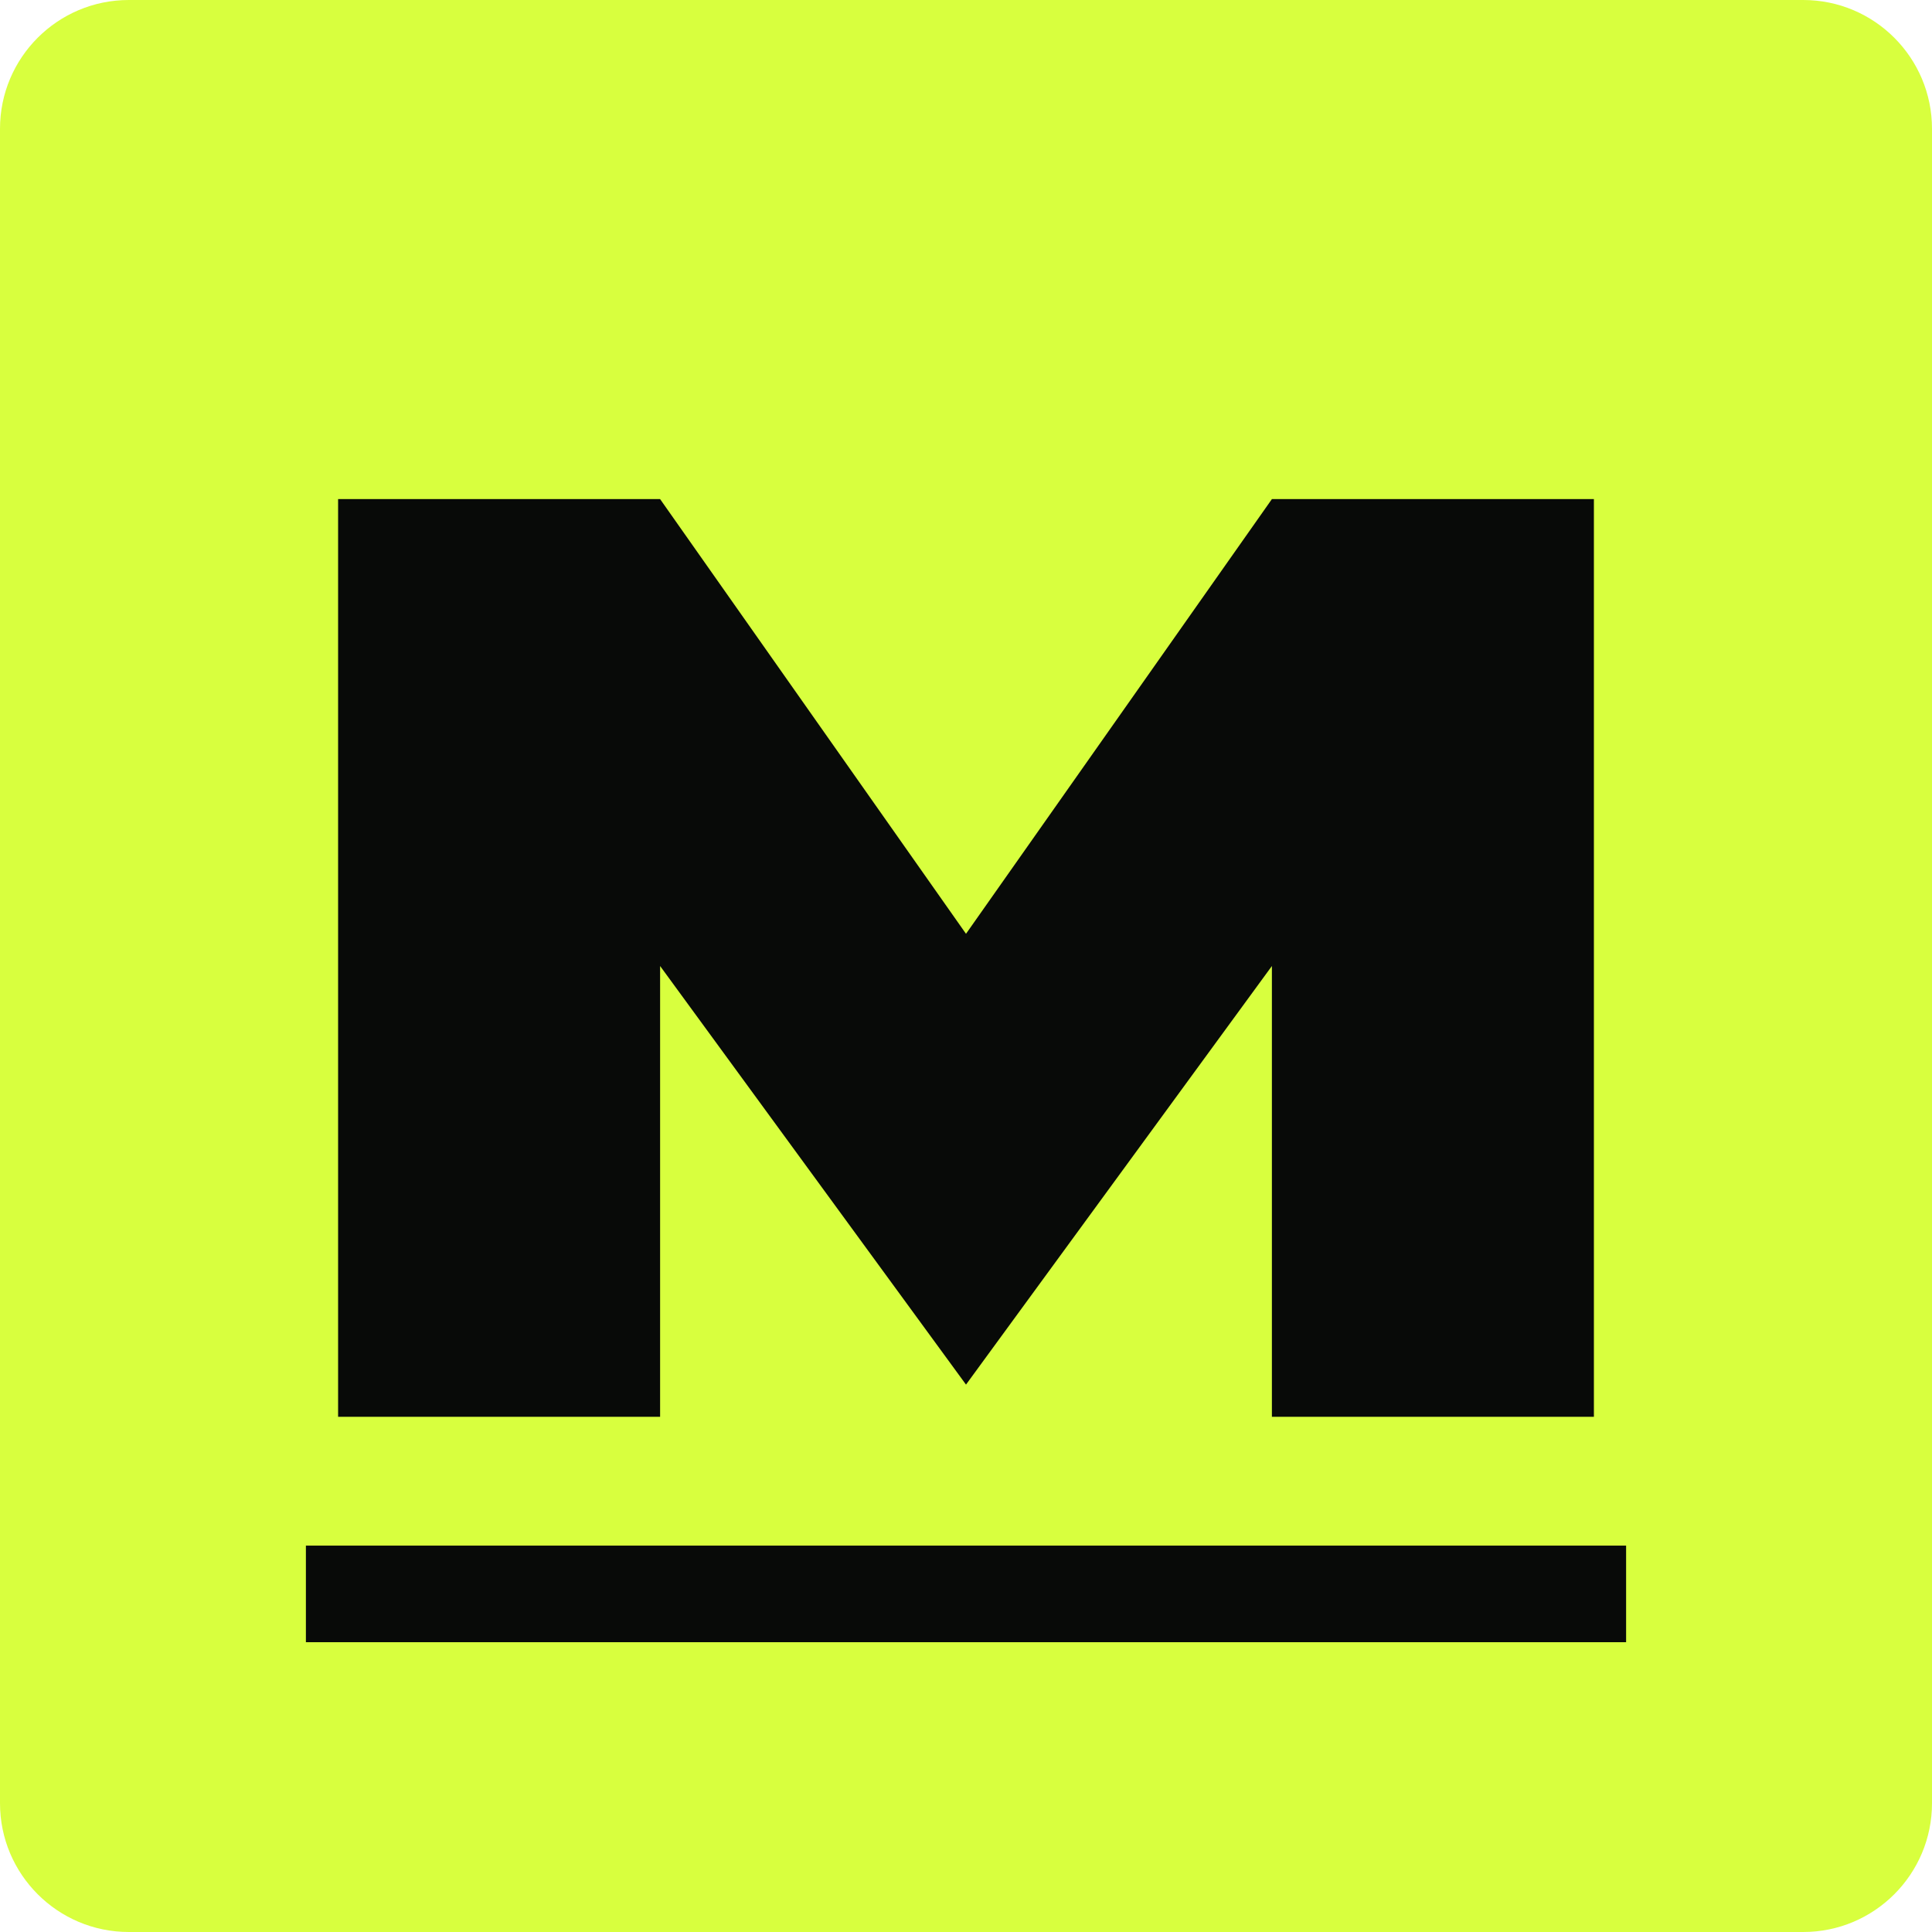
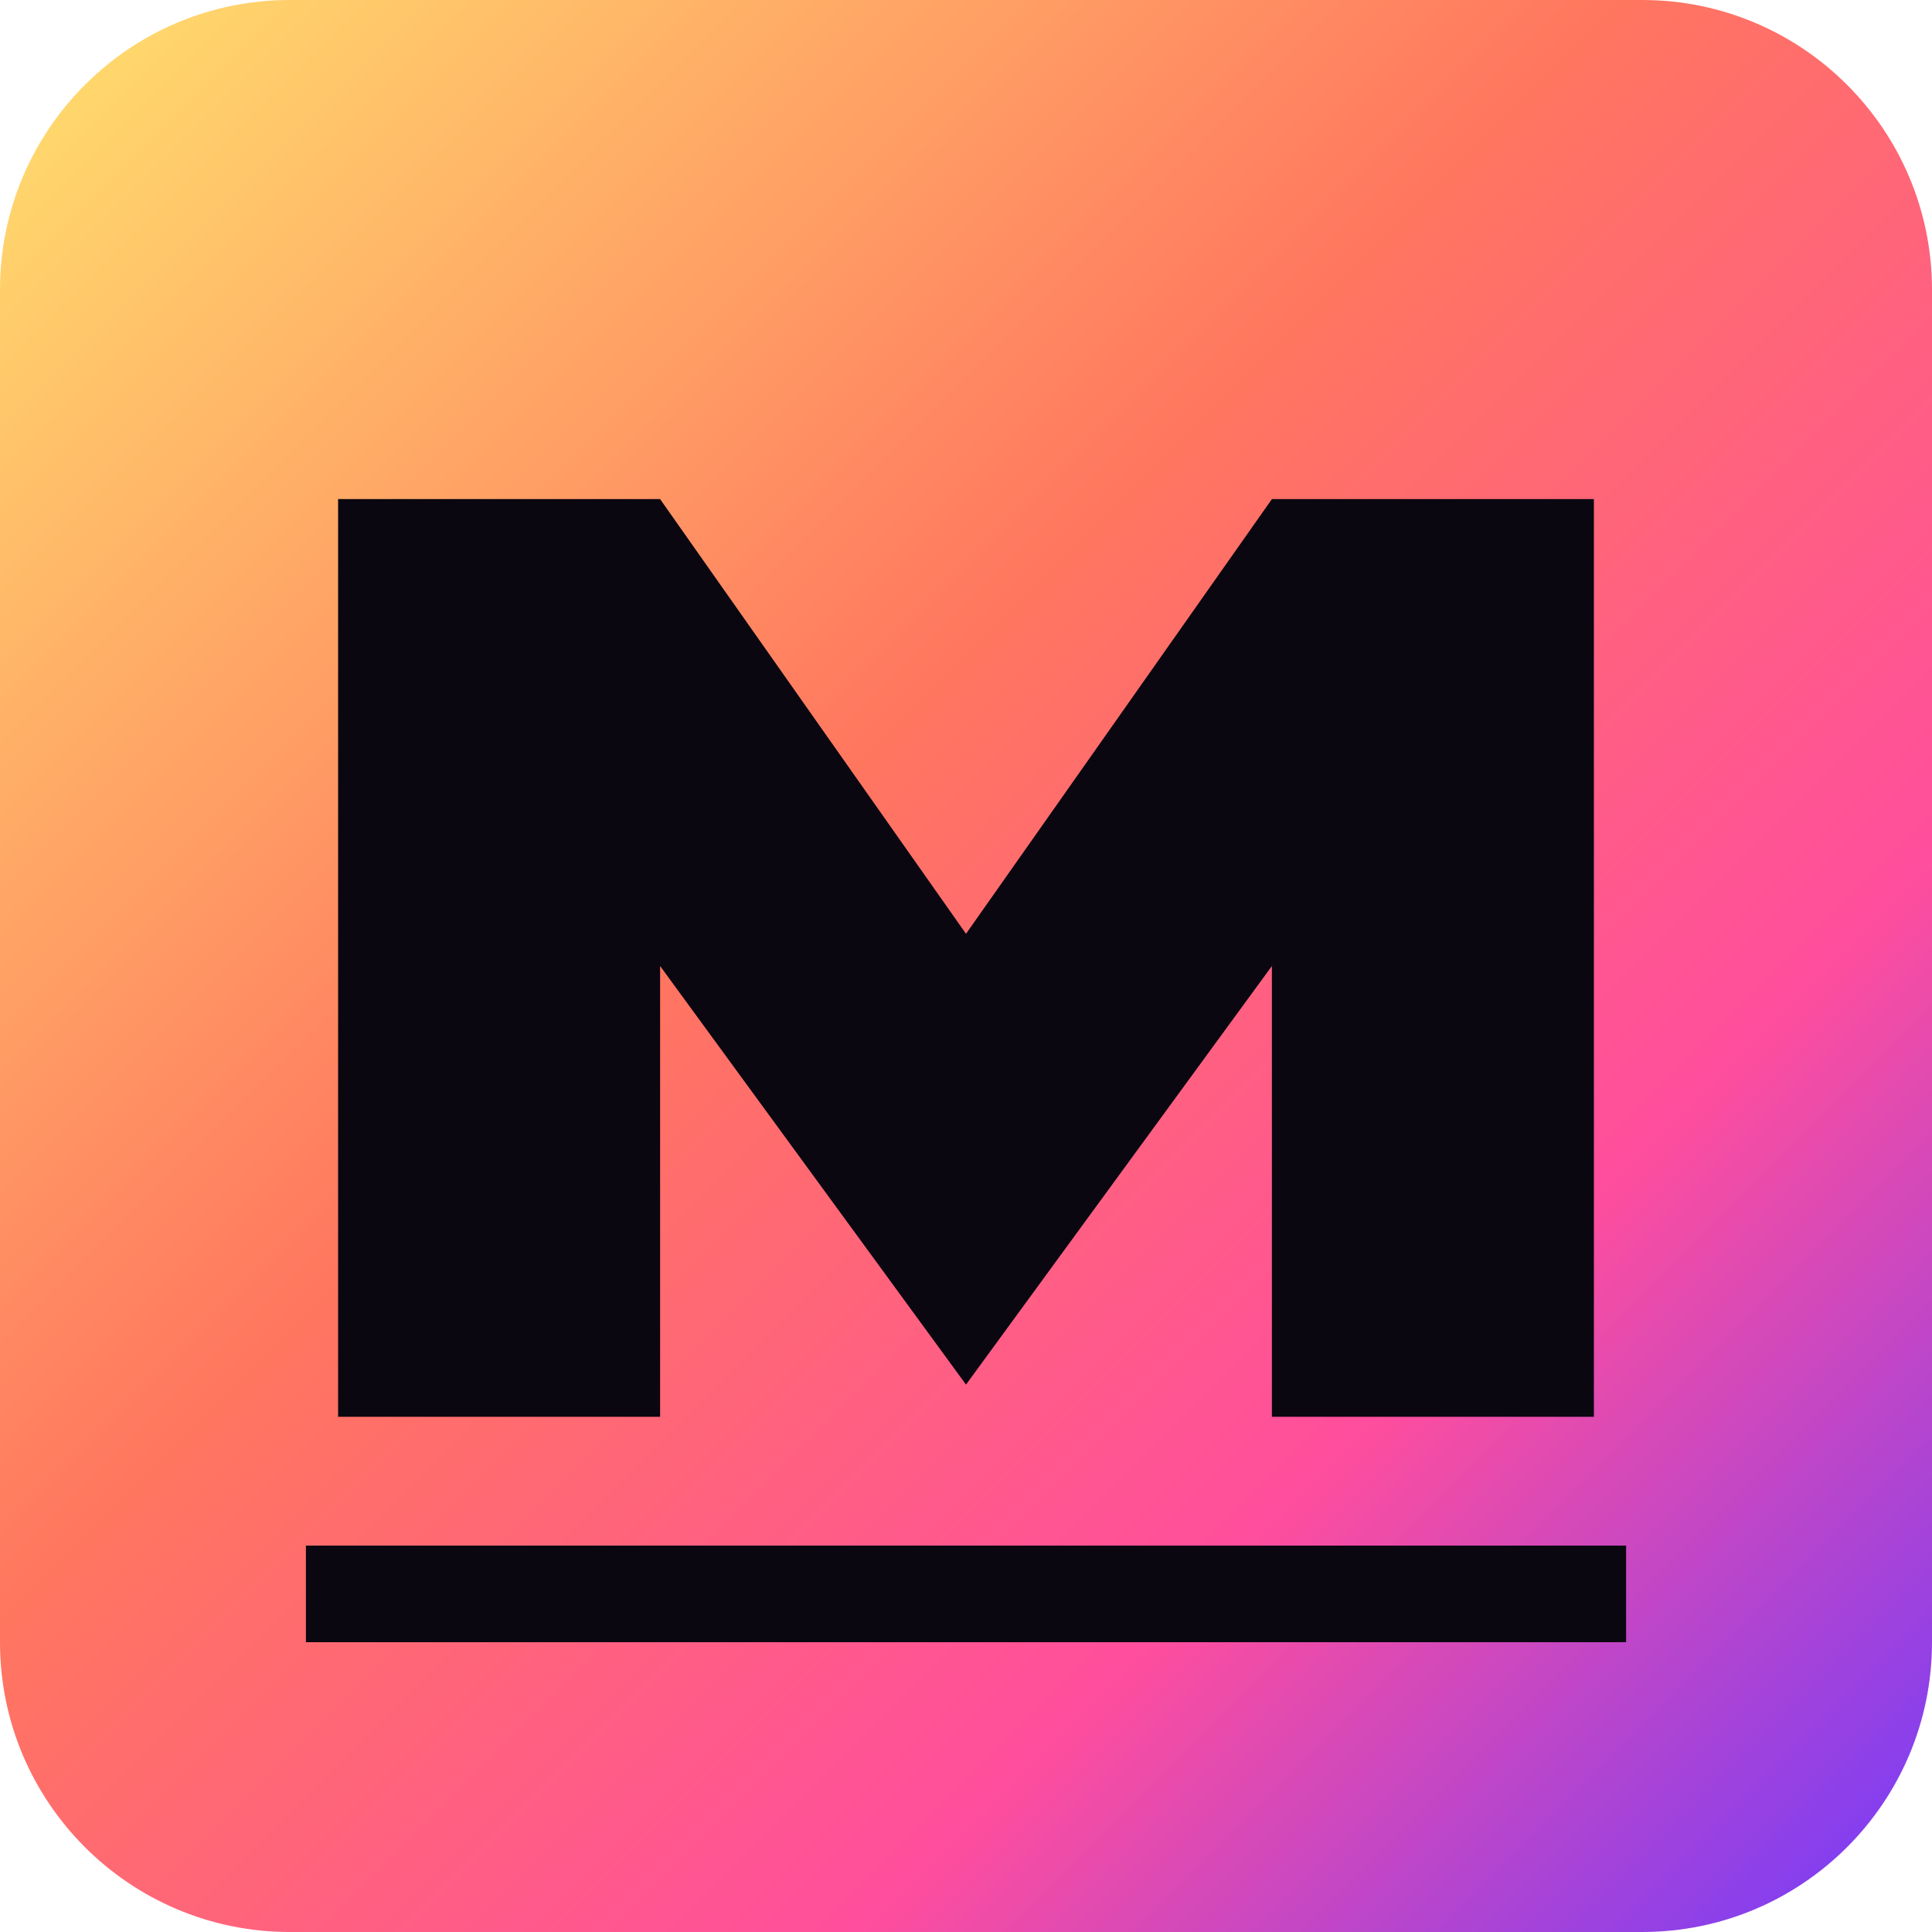
<svg xmlns="http://www.w3.org/2000/svg" viewBox="0 0 120 120" role="img" aria-labelledby="title">
-   <rect width="120" height="120" rx="8" fill="#d8ff3e" />
-   <path d="M21 88V31h20l19 27 19-27h20v57H79V60L60 86 41 60v28z" fill="#080a08" />
-   <path d="M19 99h82" stroke="#080a08" stroke-width="6" />
+   <defs>
+     <linearGradient id="sunset" x1="0" y1="0" x2="1" y2="1">
+       <stop stop-color="#ffe36e" />
+       <stop offset=".42" stop-color="#ff765f" />
+       <stop offset=".72" stop-color="#ff4e9d" />
+       <stop offset="1" stop-color="#6c3cff" />
+     </linearGradient>
+   </defs>
+   <rect width="120" height="120" rx="18" fill="url(#sunset)" />
+   <path d="M21 88V31h20l19 27 19-27h20v57H79V60L60 86 41 60v28z" fill="#0b0711" />
+   <path d="M19 99h82" stroke="#0b0711" stroke-width="6" />
</svg>
